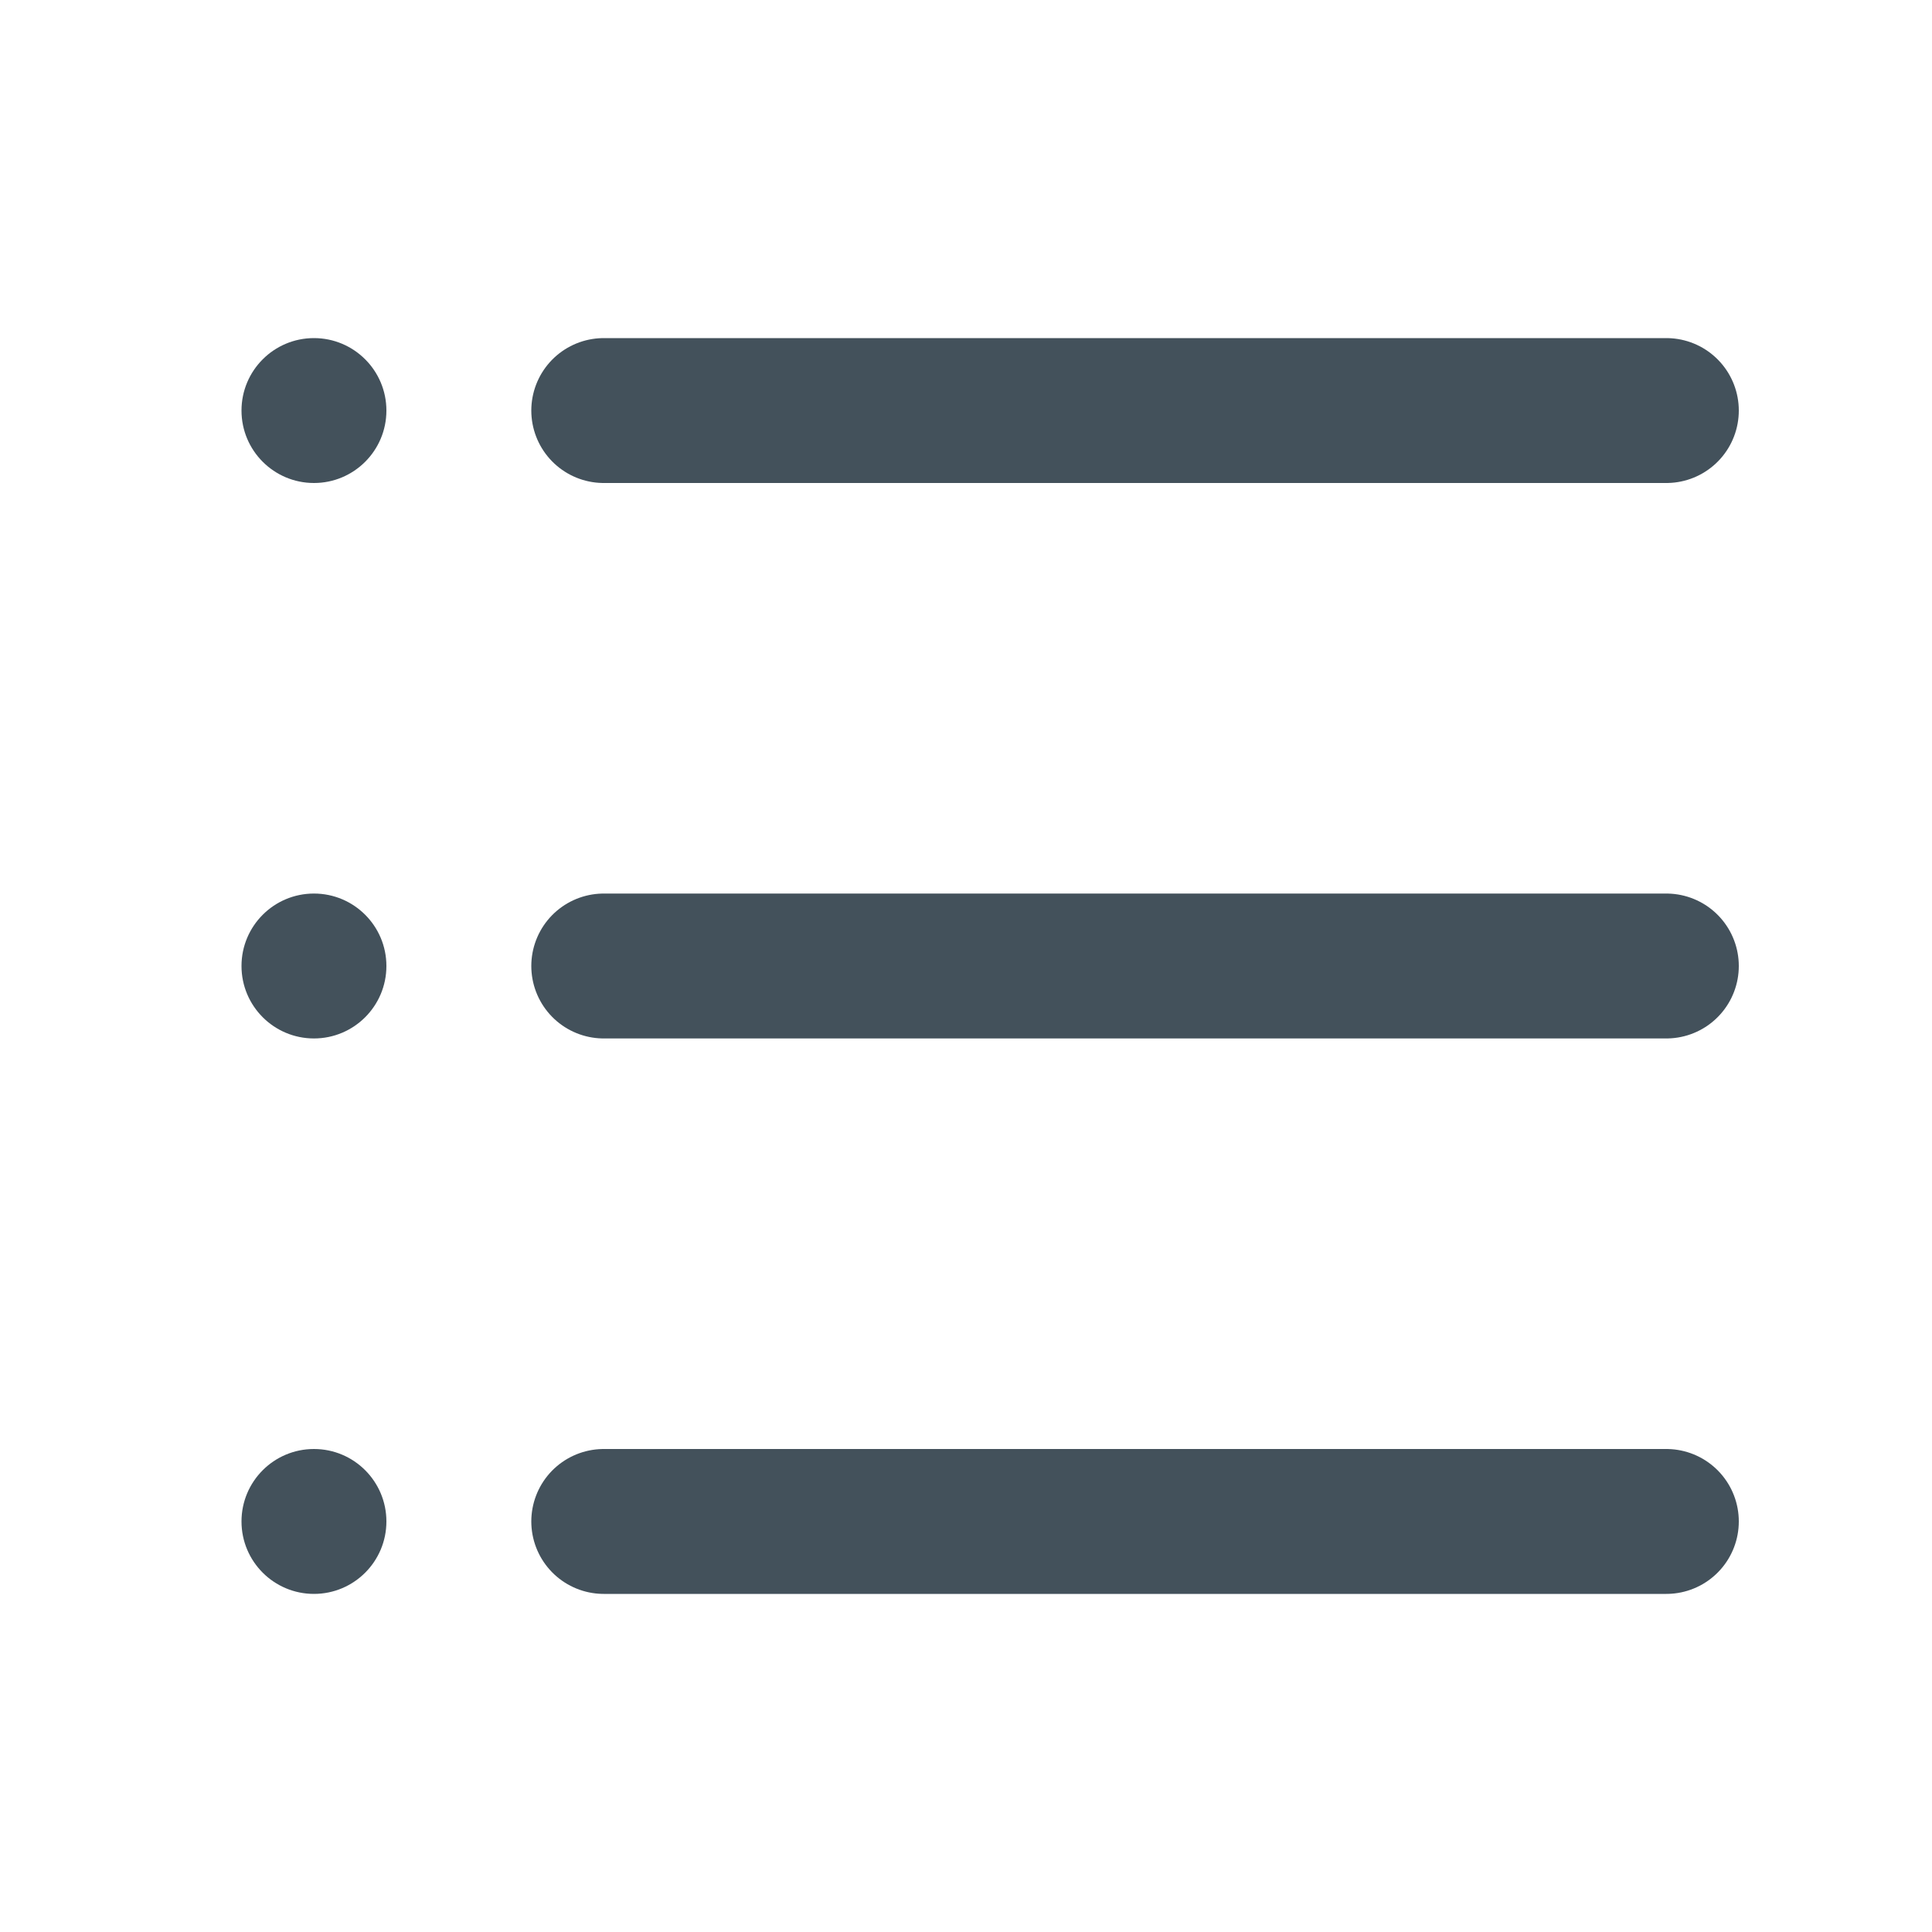
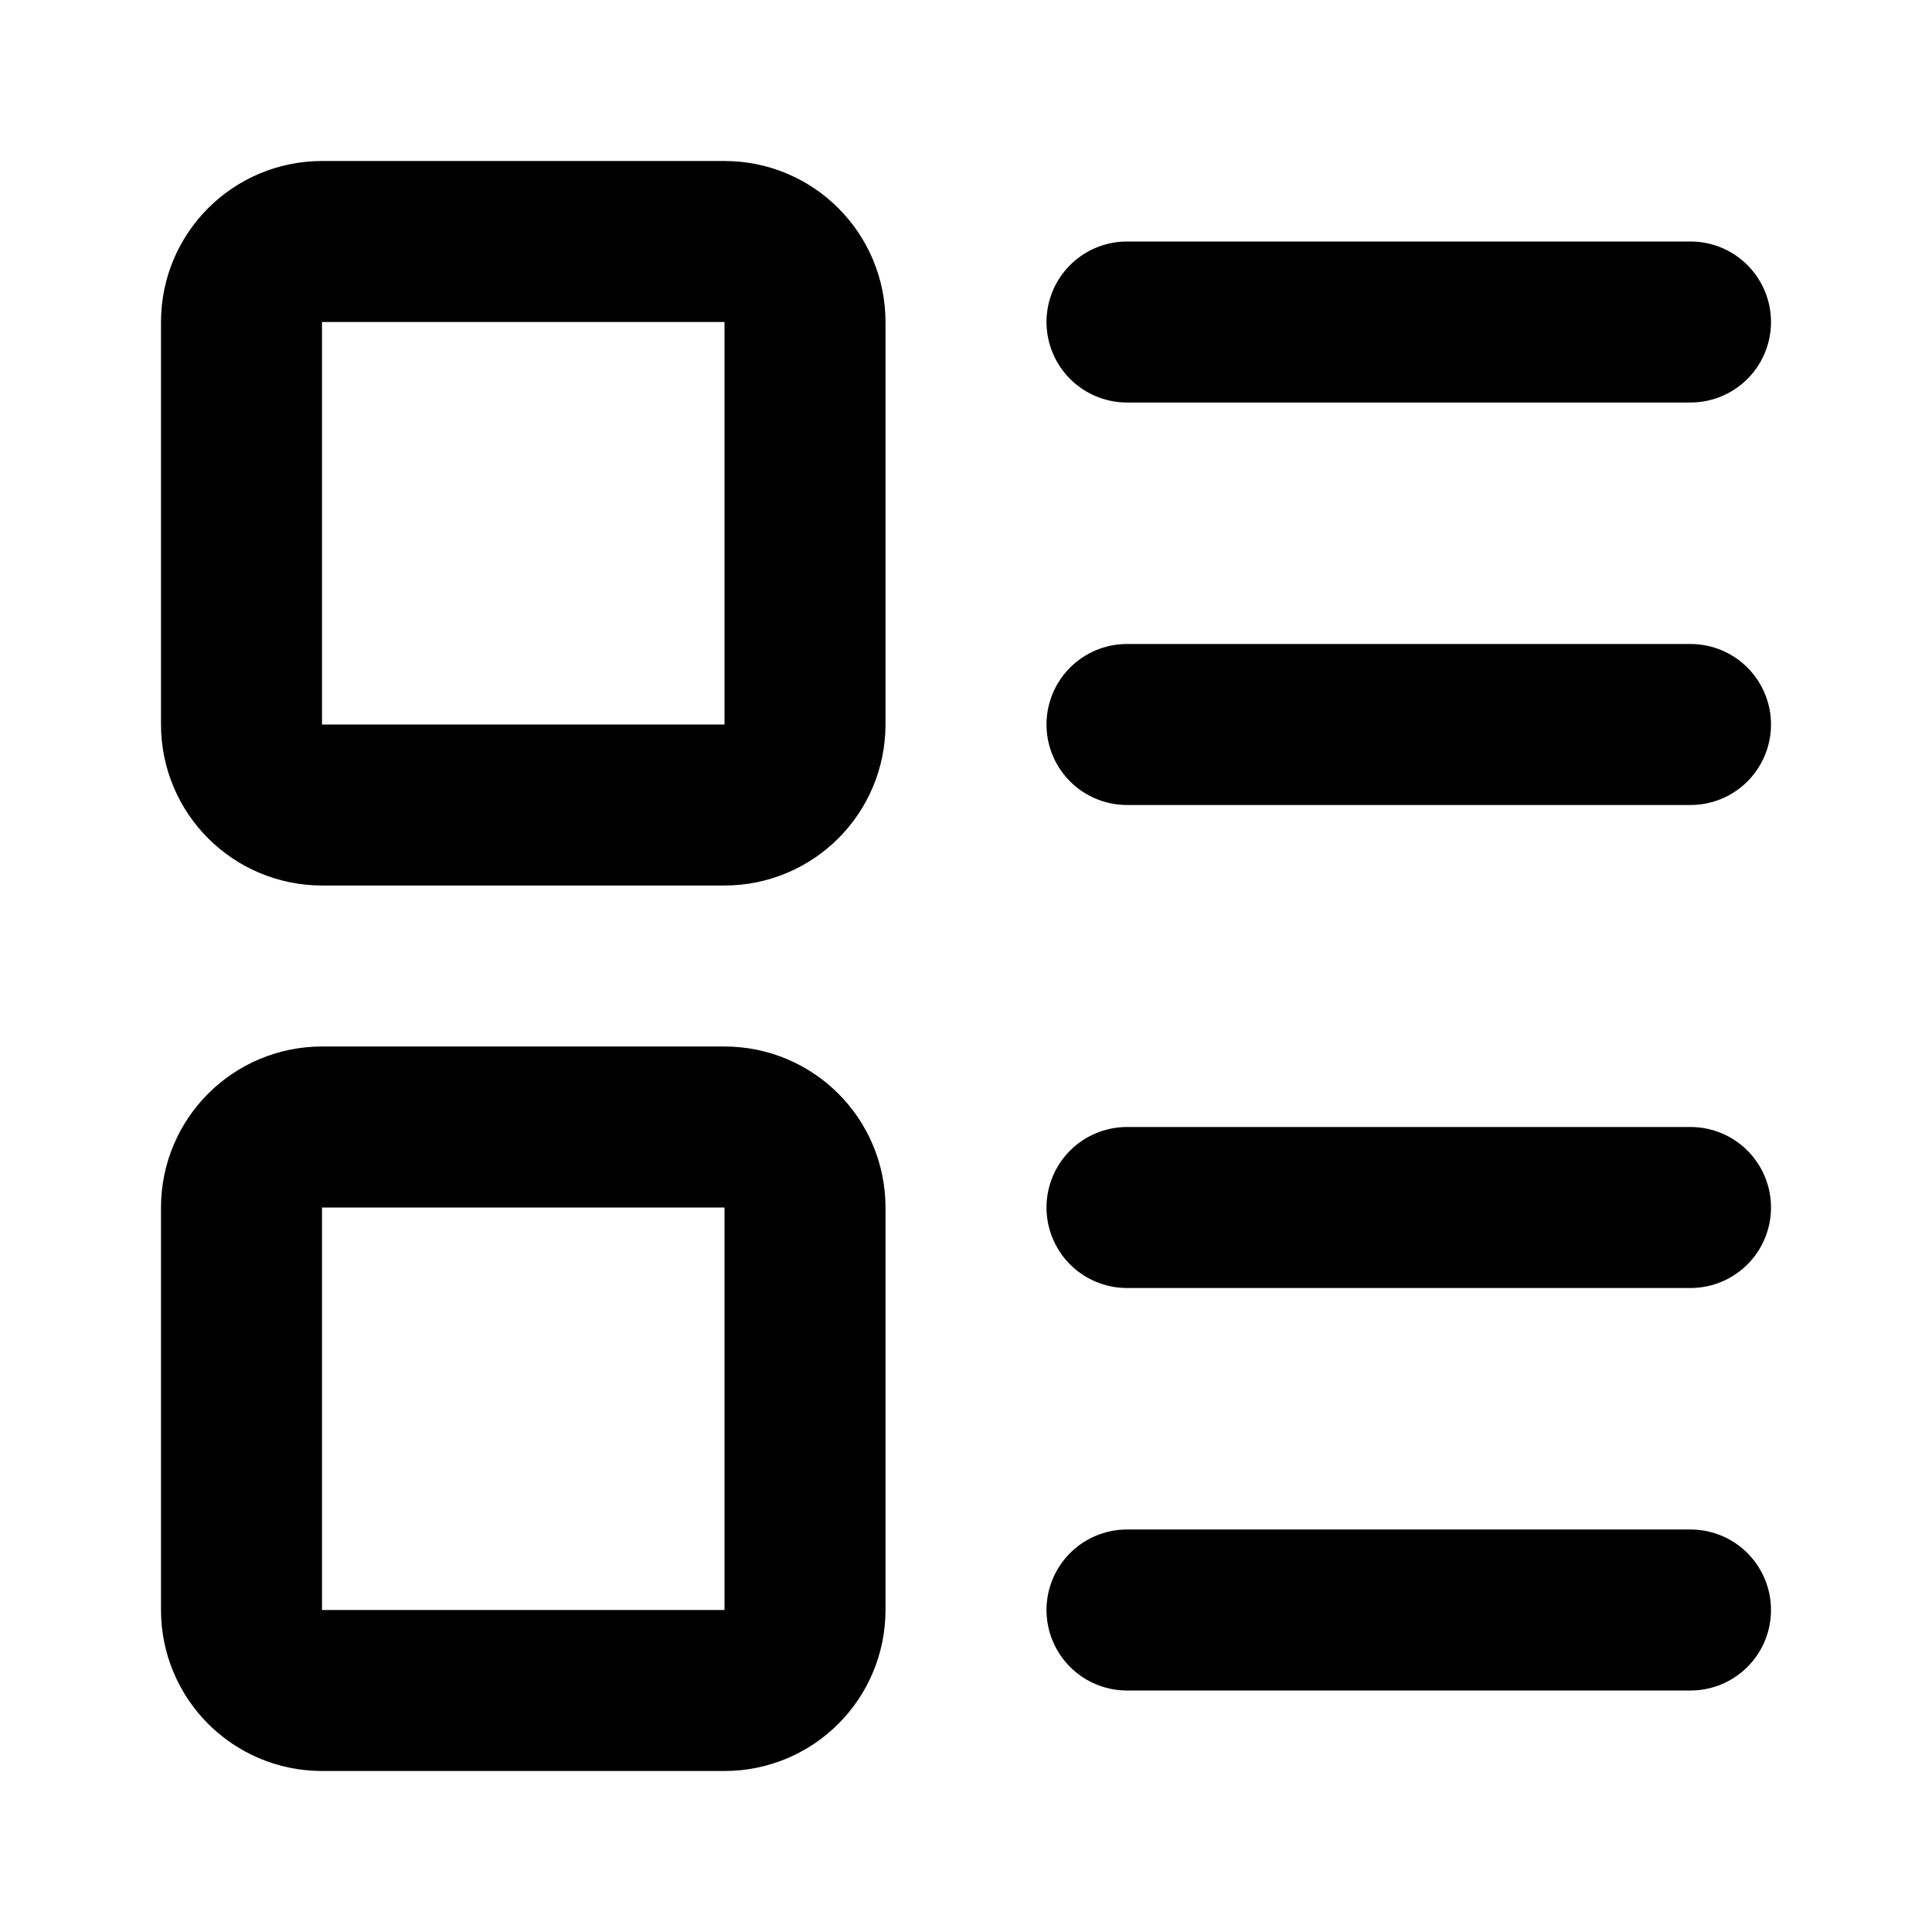
- <svg xmlns="http://www.w3.org/2000/svg" width="20" height="20" viewBox="0 0 20 20" fill="none">
-   <circle cx="3.25" cy="4.25" r=".75" fill="#43515B" />
-   <circle cx="3.25" cy="10" r=".75" fill="#43515B" />
-   <circle cx="3.25" cy="15.75" r=".75" fill="#43515B" />
-   <path d="M6.25 4.25h11M6.25 10h11M6.25 15.75h11" stroke="#43515B" stroke-width="1.5" stroke-linecap="round" />
+ <svg xmlns="http://www.w3.org/2000/svg" width="24" height="24" viewBox="0 0 24 24" fill="none" stroke="currentColor" stroke-width="2" stroke-linecap="round" stroke-linejoin="round" class="lucide lucide-layout-list-icon lucide-layout-list">
+   <rect width="7" height="7" x="3" y="3" rx="1" />
+   <rect width="7" height="7" x="3" y="14" rx="1" />
+   <path d="M14 4h7" />
+   <path d="M14 9h7" />
+   <path d="M14 15h7" />
+   <path d="M14 20h7" />
</svg>
